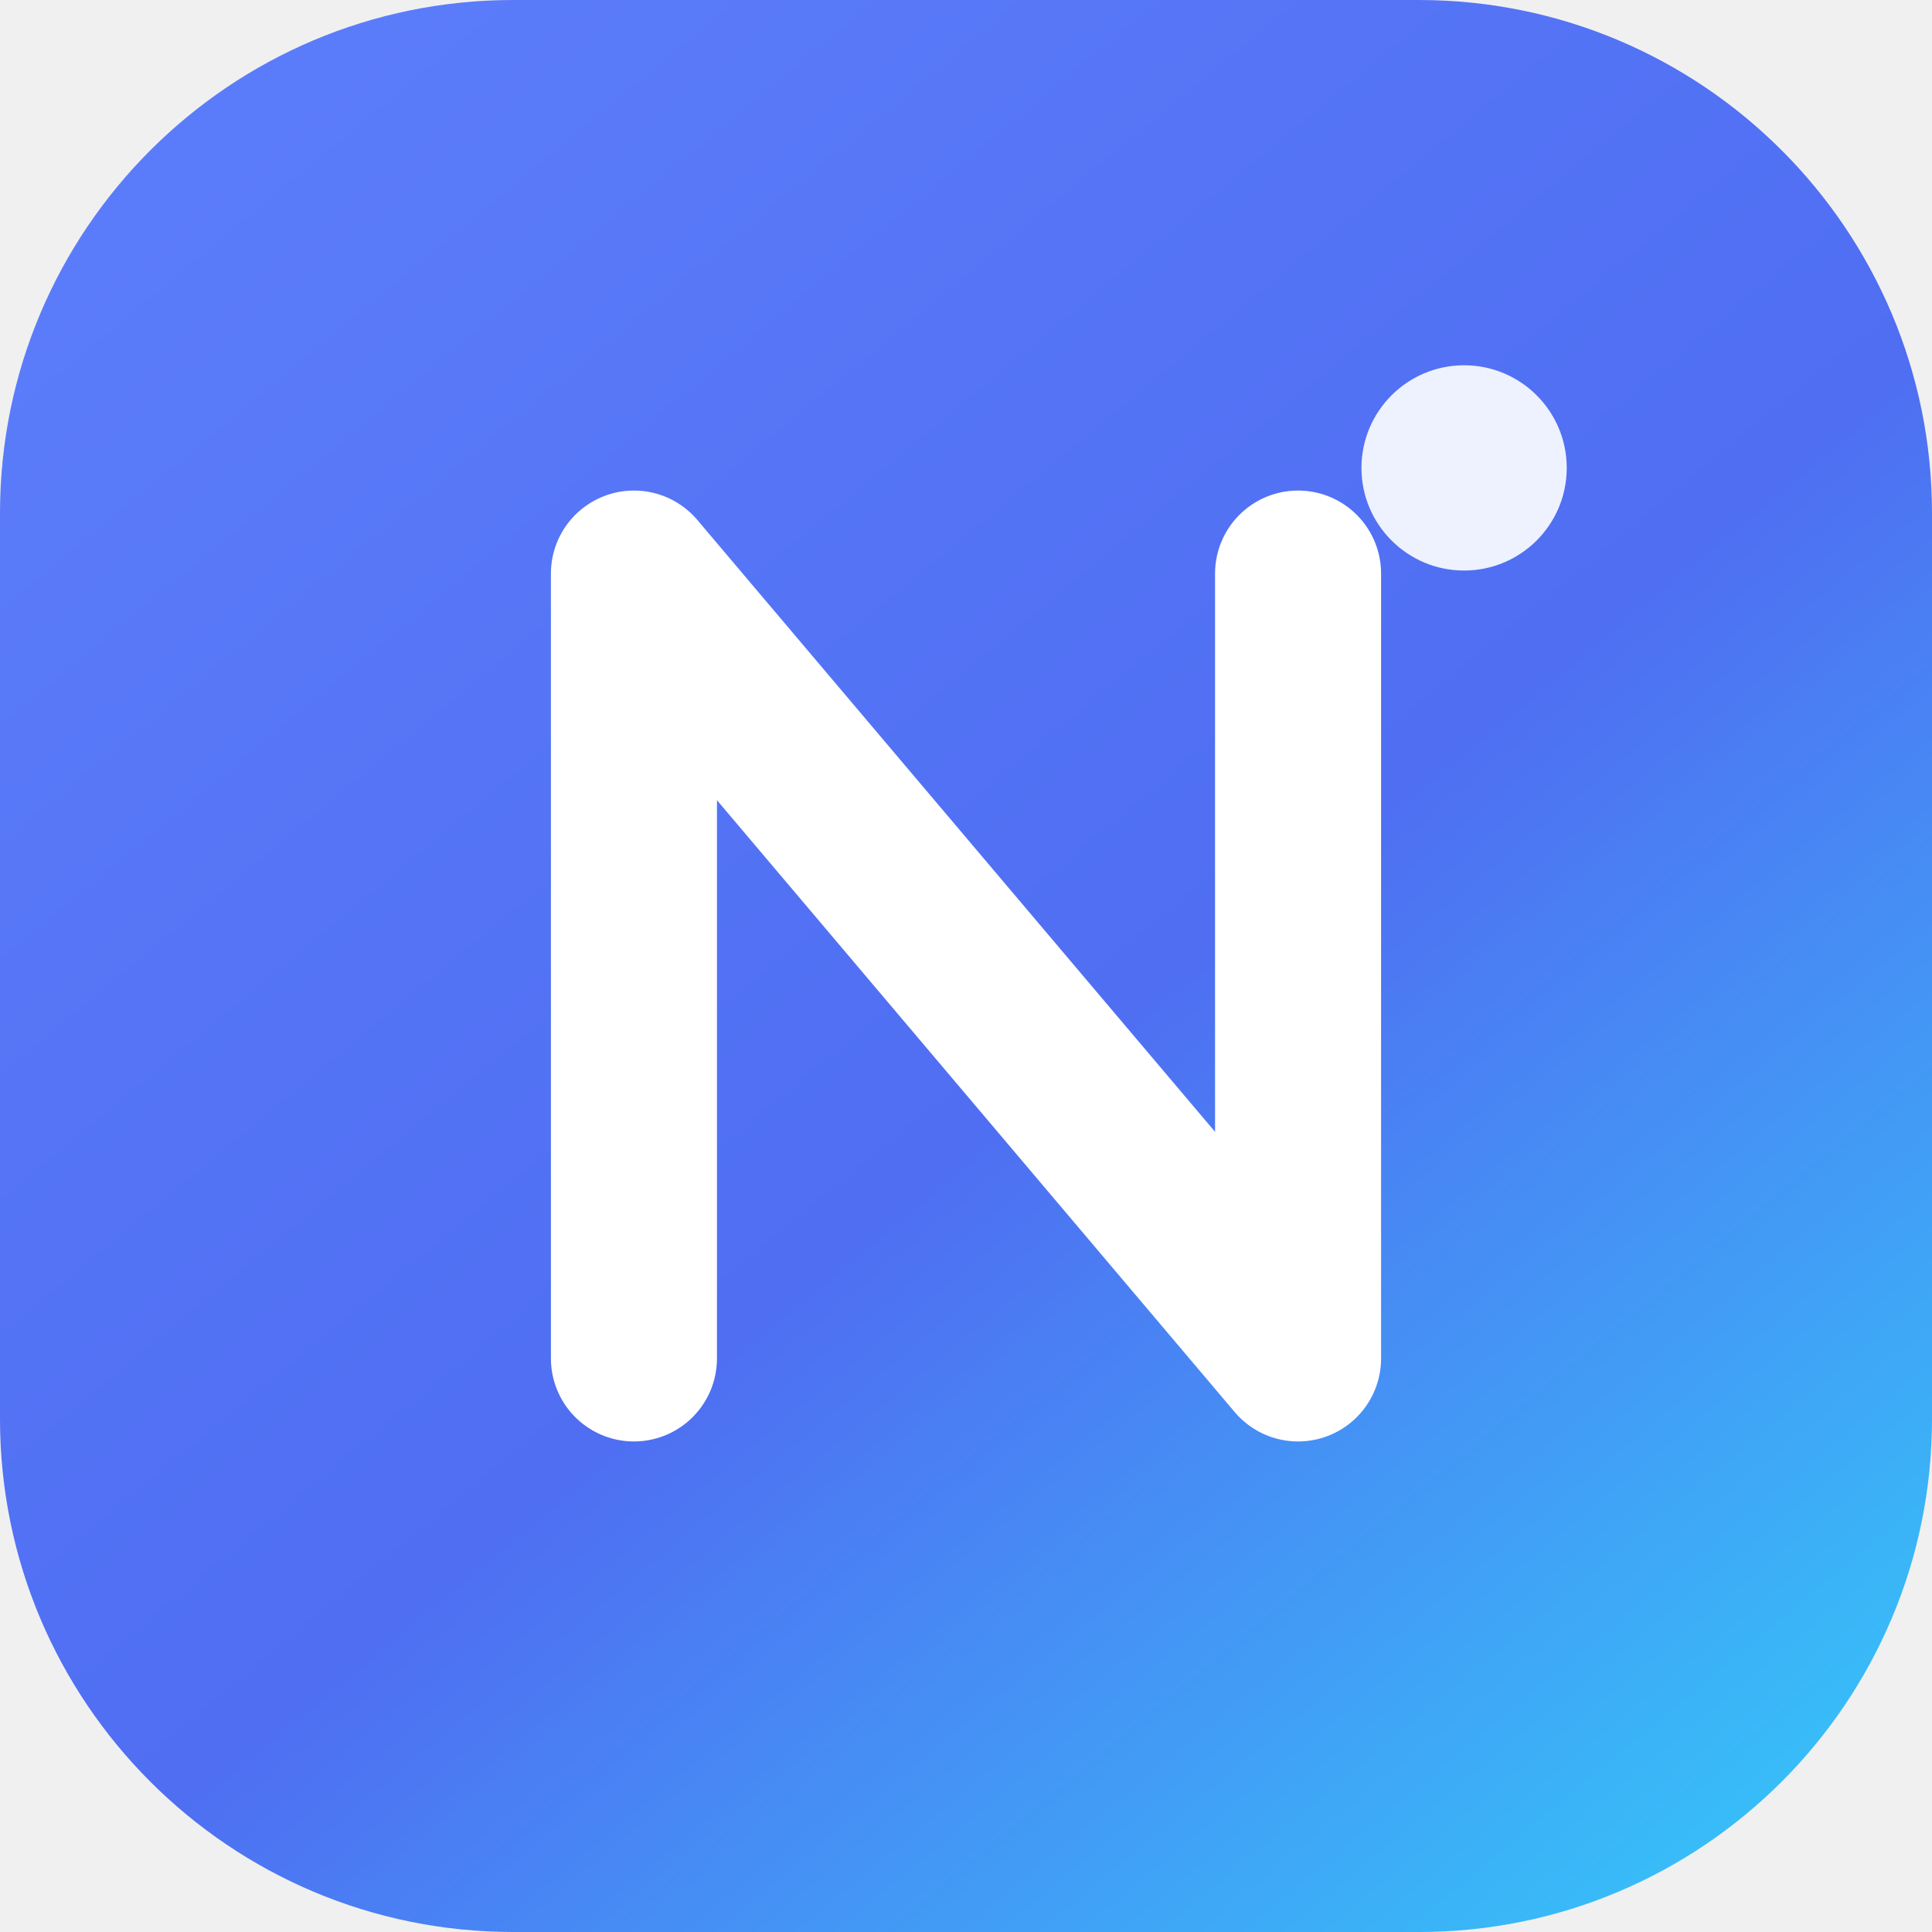
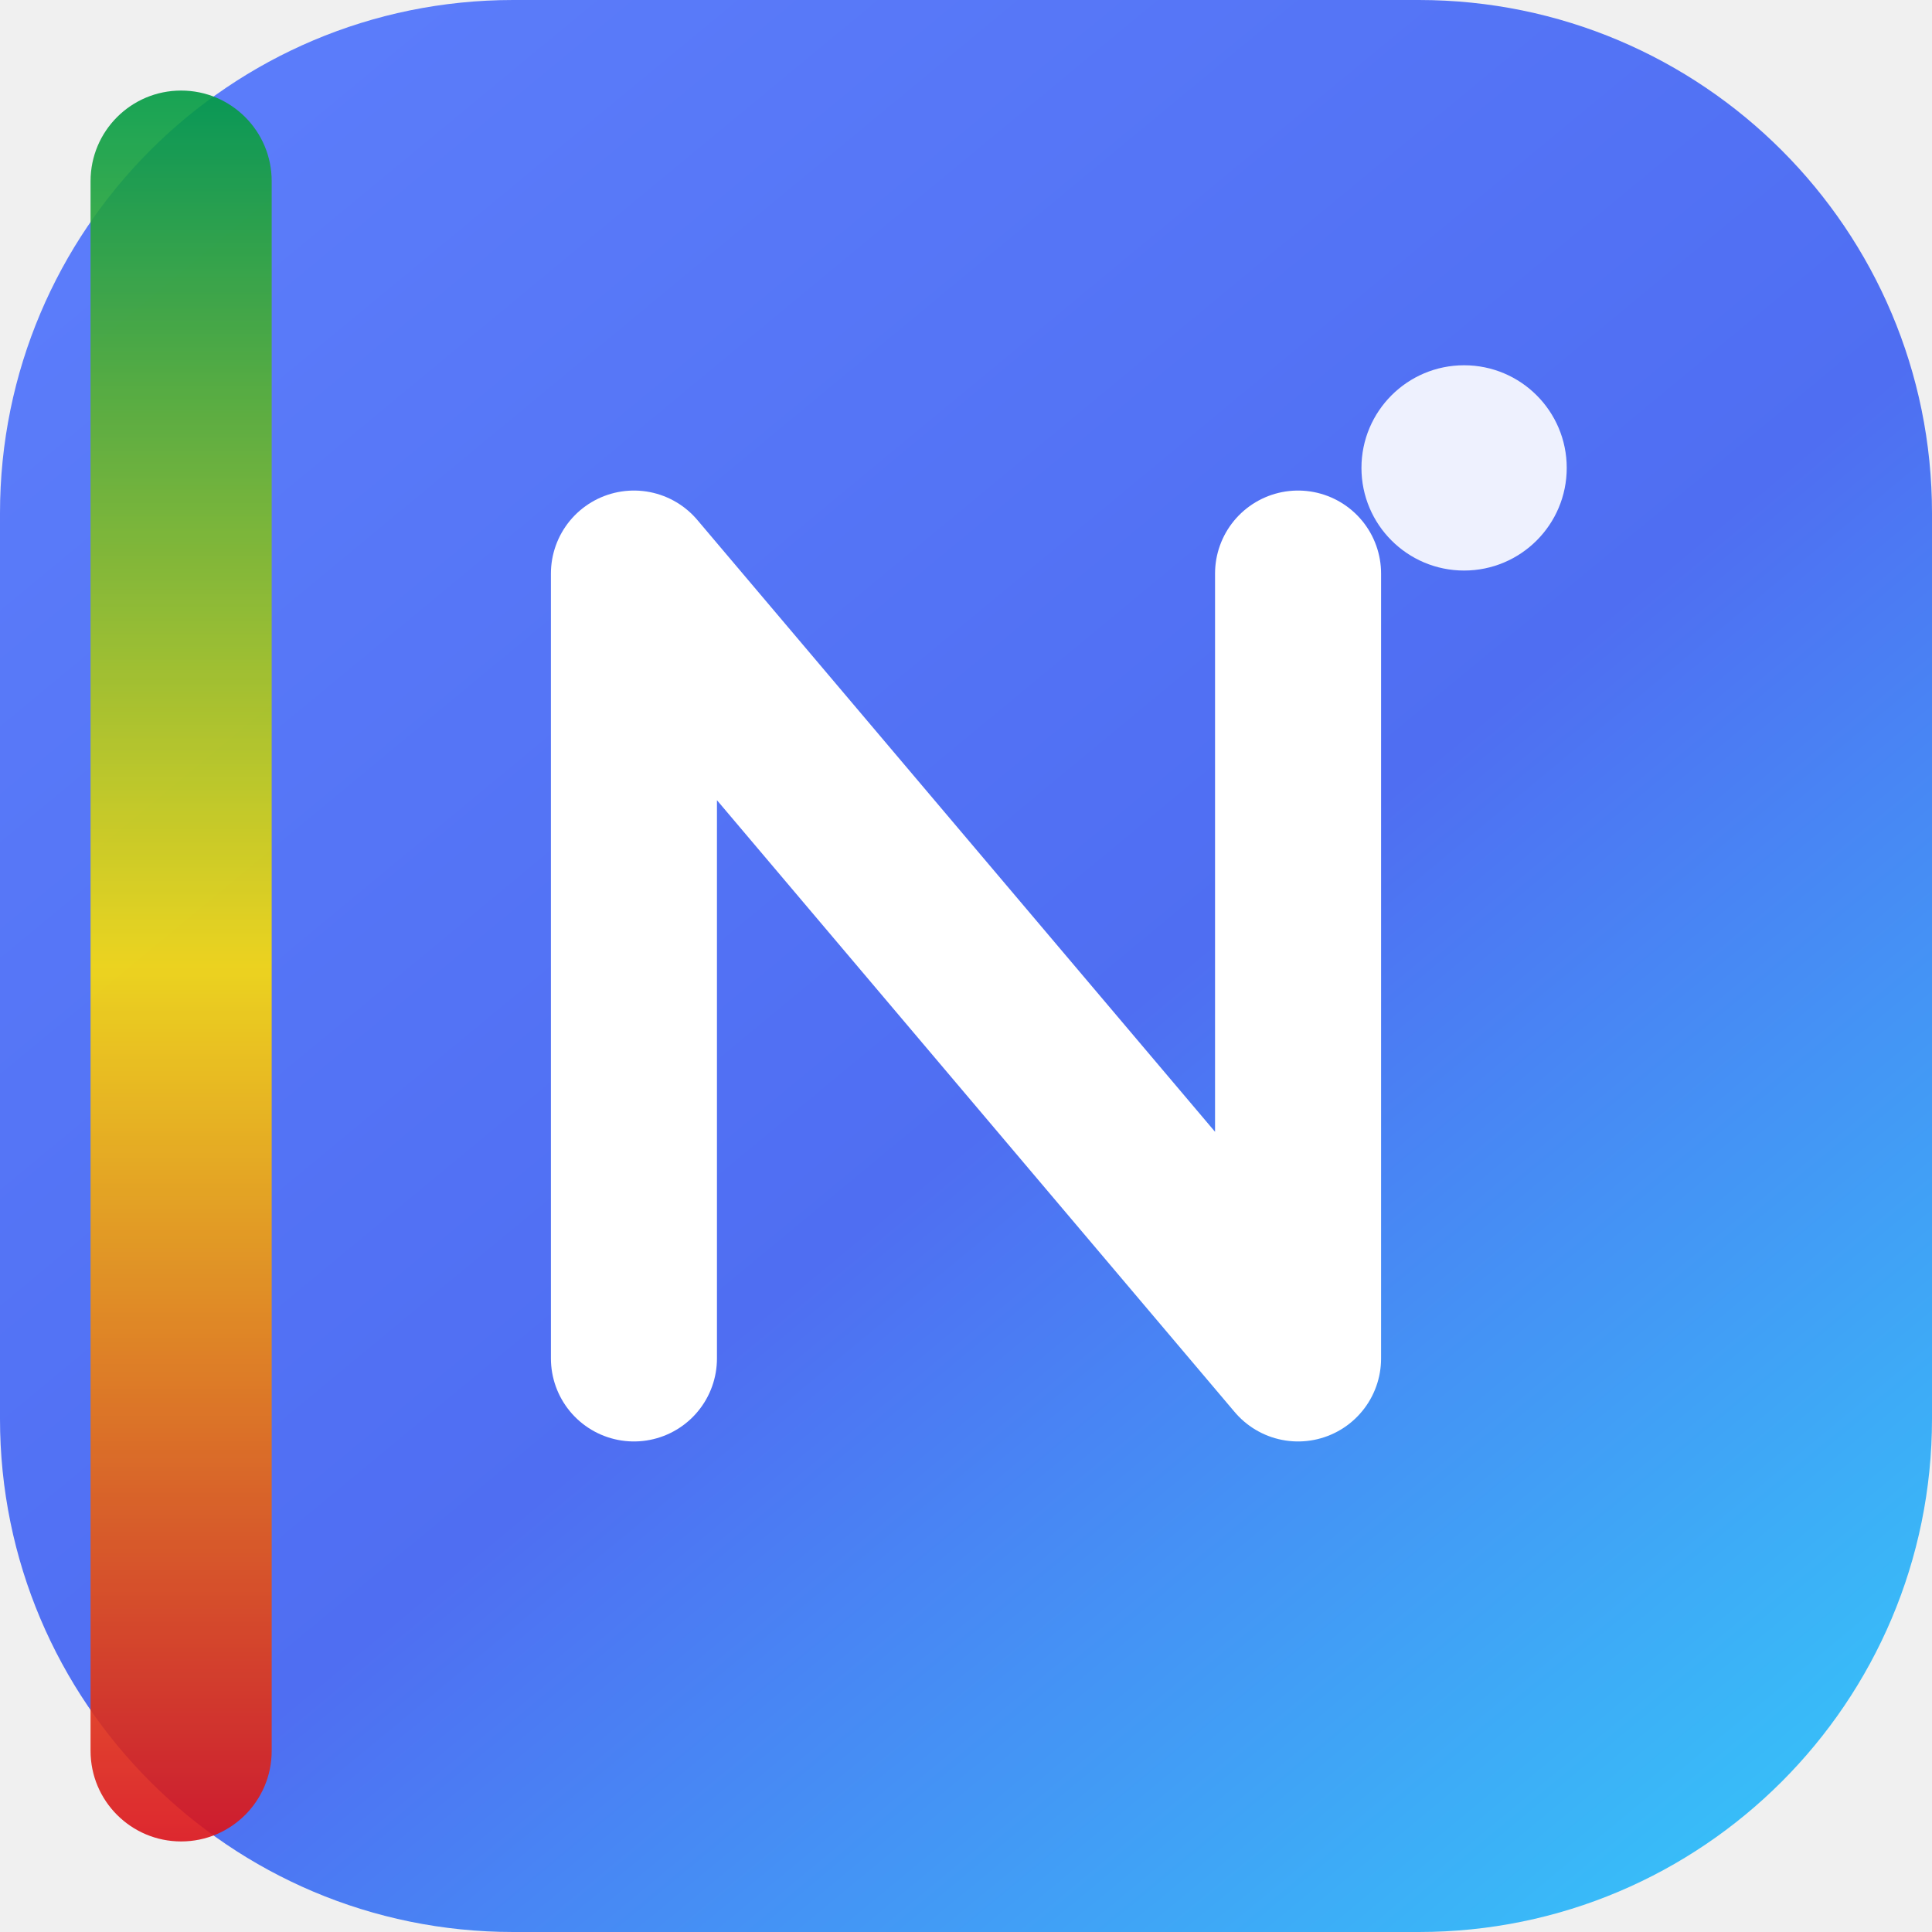
<svg xmlns="http://www.w3.org/2000/svg" viewBox="0 0 64 64" fill="none">
  <defs>
    <linearGradient id="nxg" x1="8" y1="4" x2="56" y2="62" gradientUnits="userSpaceOnUse">
      <stop offset="0" stop-color="#5b7cfa" />
      <stop offset="0.55" stop-color="#4f6ef2" />
      <stop offset="1" stop-color="#38bdf8" />
    </linearGradient>
+     <linearGradient id="etflag" x1="0" y1="0" x2="0" y2="1">
+       <stop offset="0" stop-color="#009A44" />
+       <stop offset="0.5" stop-color="#FCDD09" />
+       <stop offset="1" stop-color="#DA121A" />
+     </linearGradient>
  </defs>
  <rect width="64" height="64" rx="17" fill="url(#nxg)" />
  <path d="M21 45V19l22 26V19" stroke="white" stroke-width="5.5" stroke-linecap="round" stroke-linejoin="round" />
  <circle cx="48.5" cy="15.5" r="3.4" fill="white" fill-opacity="0.9" />
+   <rect x="3" y="3" width="6" height="58" rx="3" fill="url(#etflag)" opacity="0.9" />
</svg>
